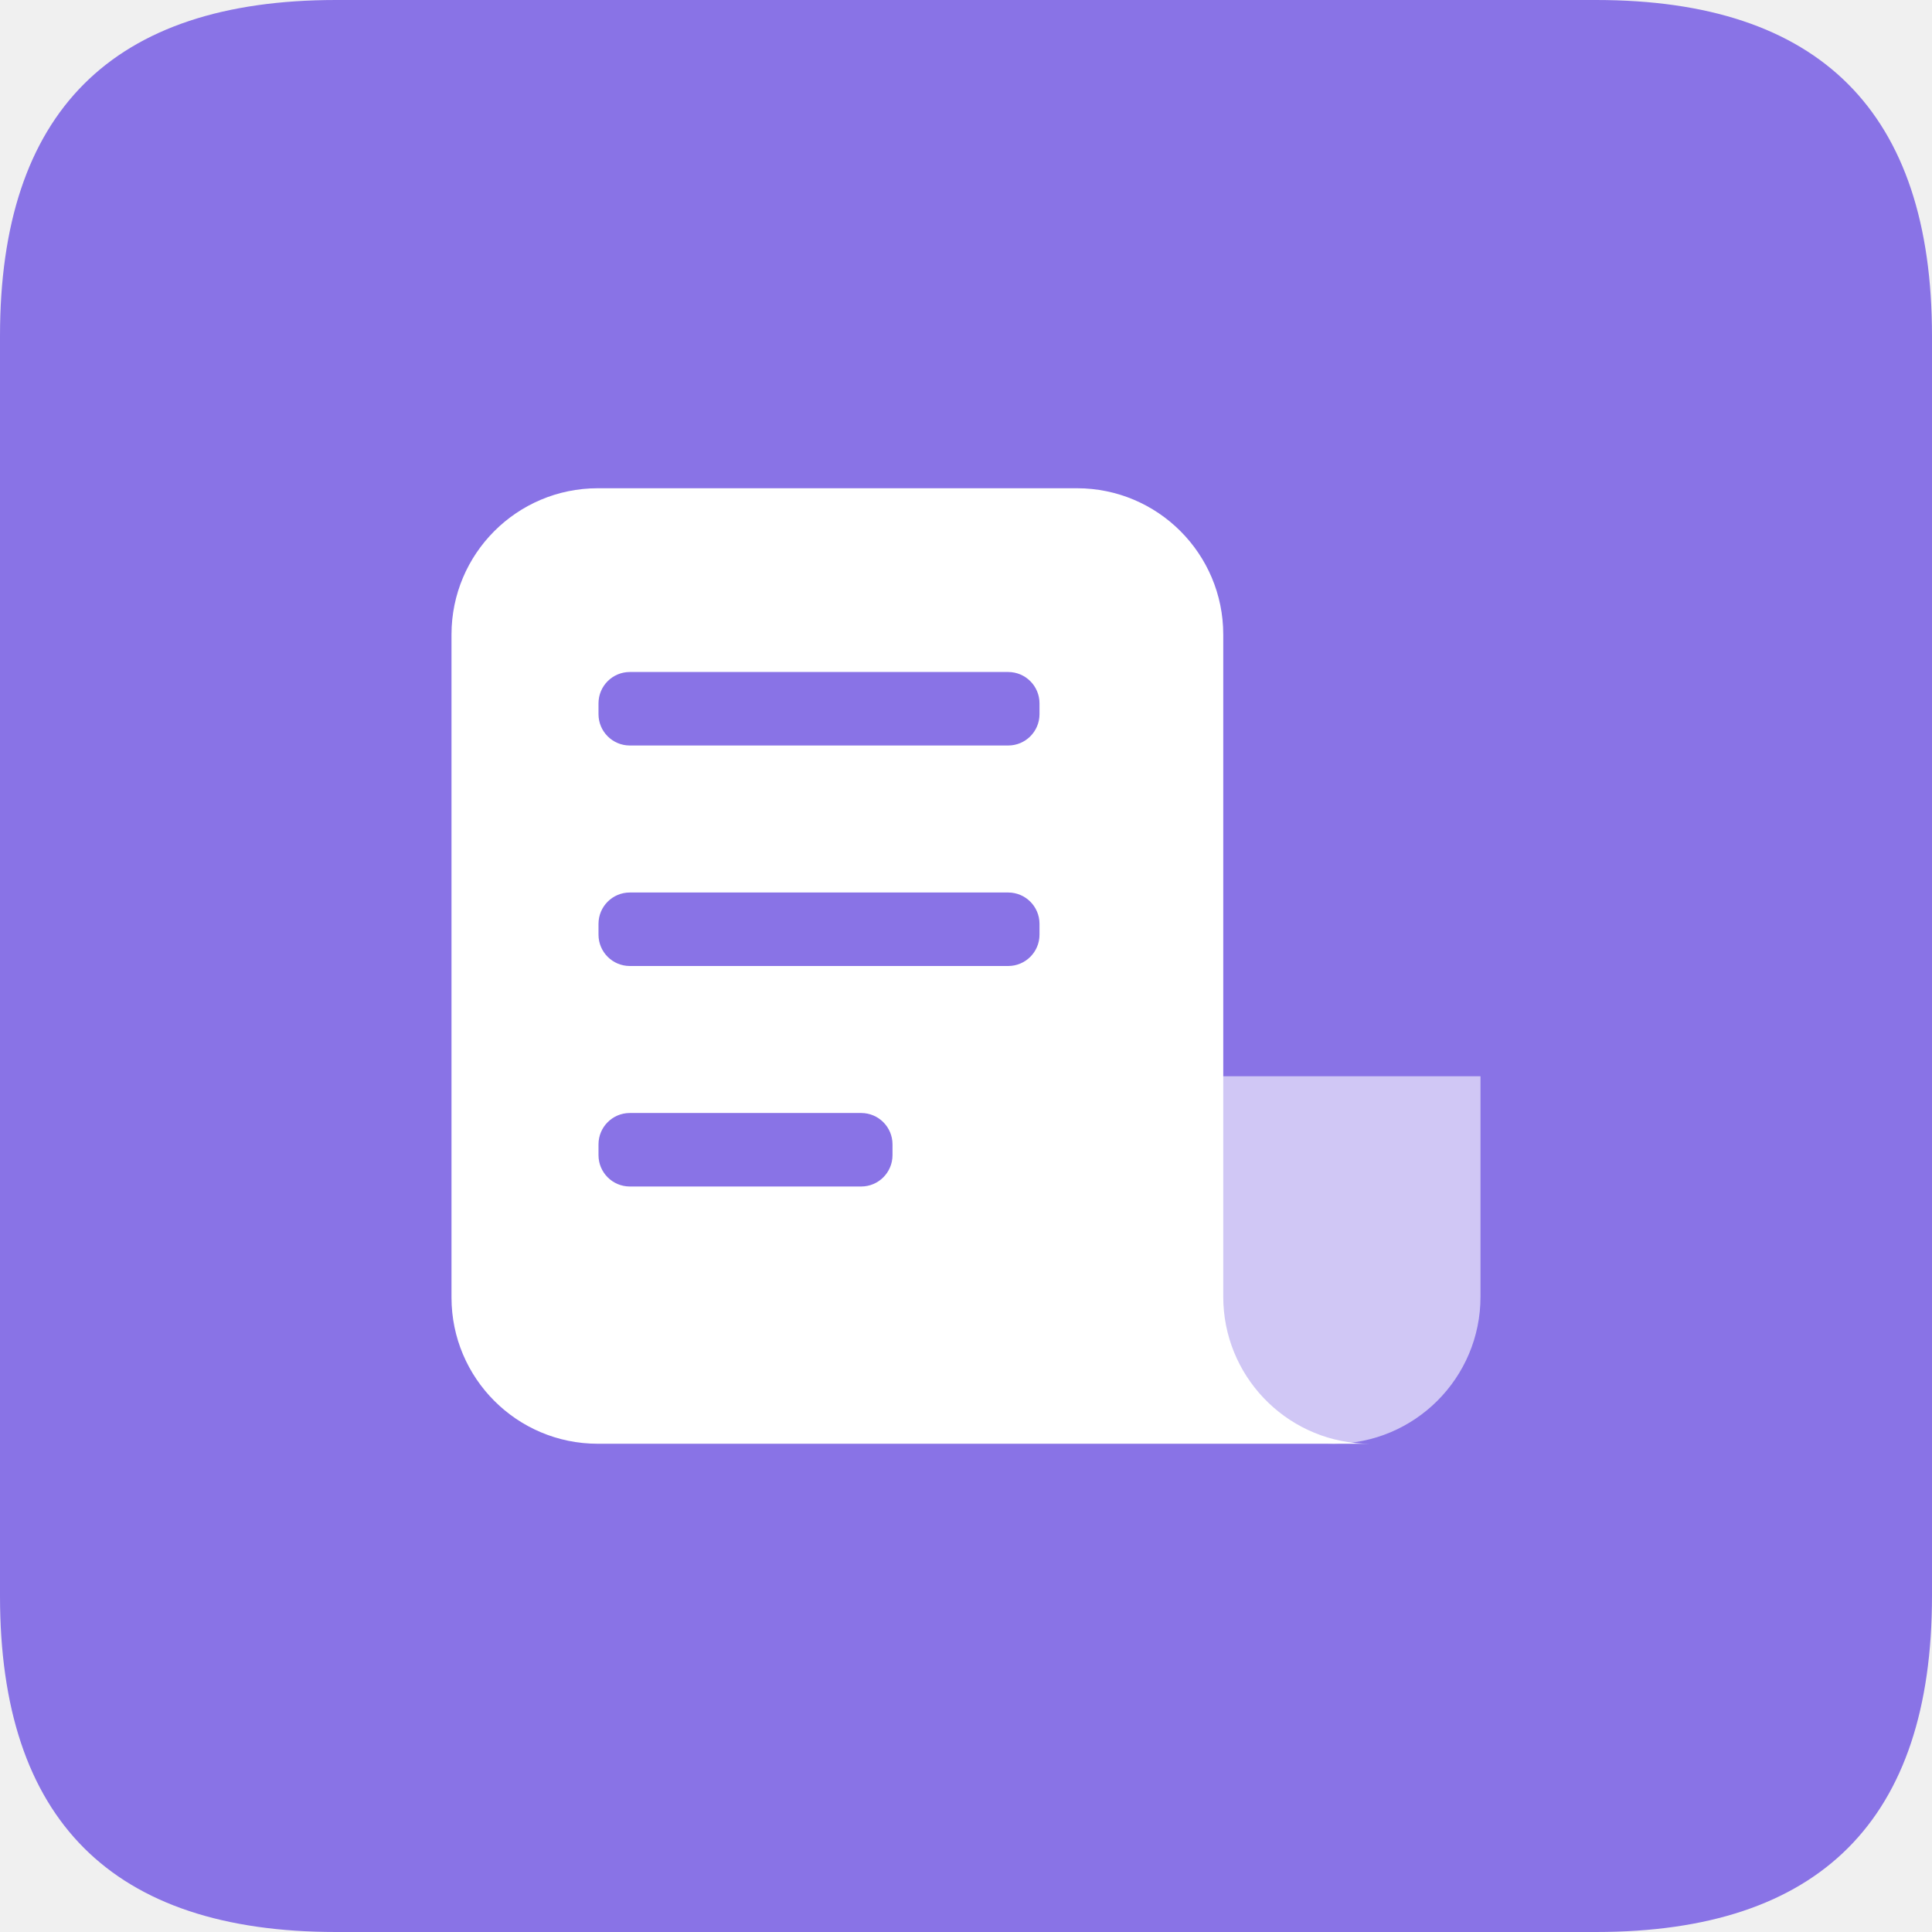
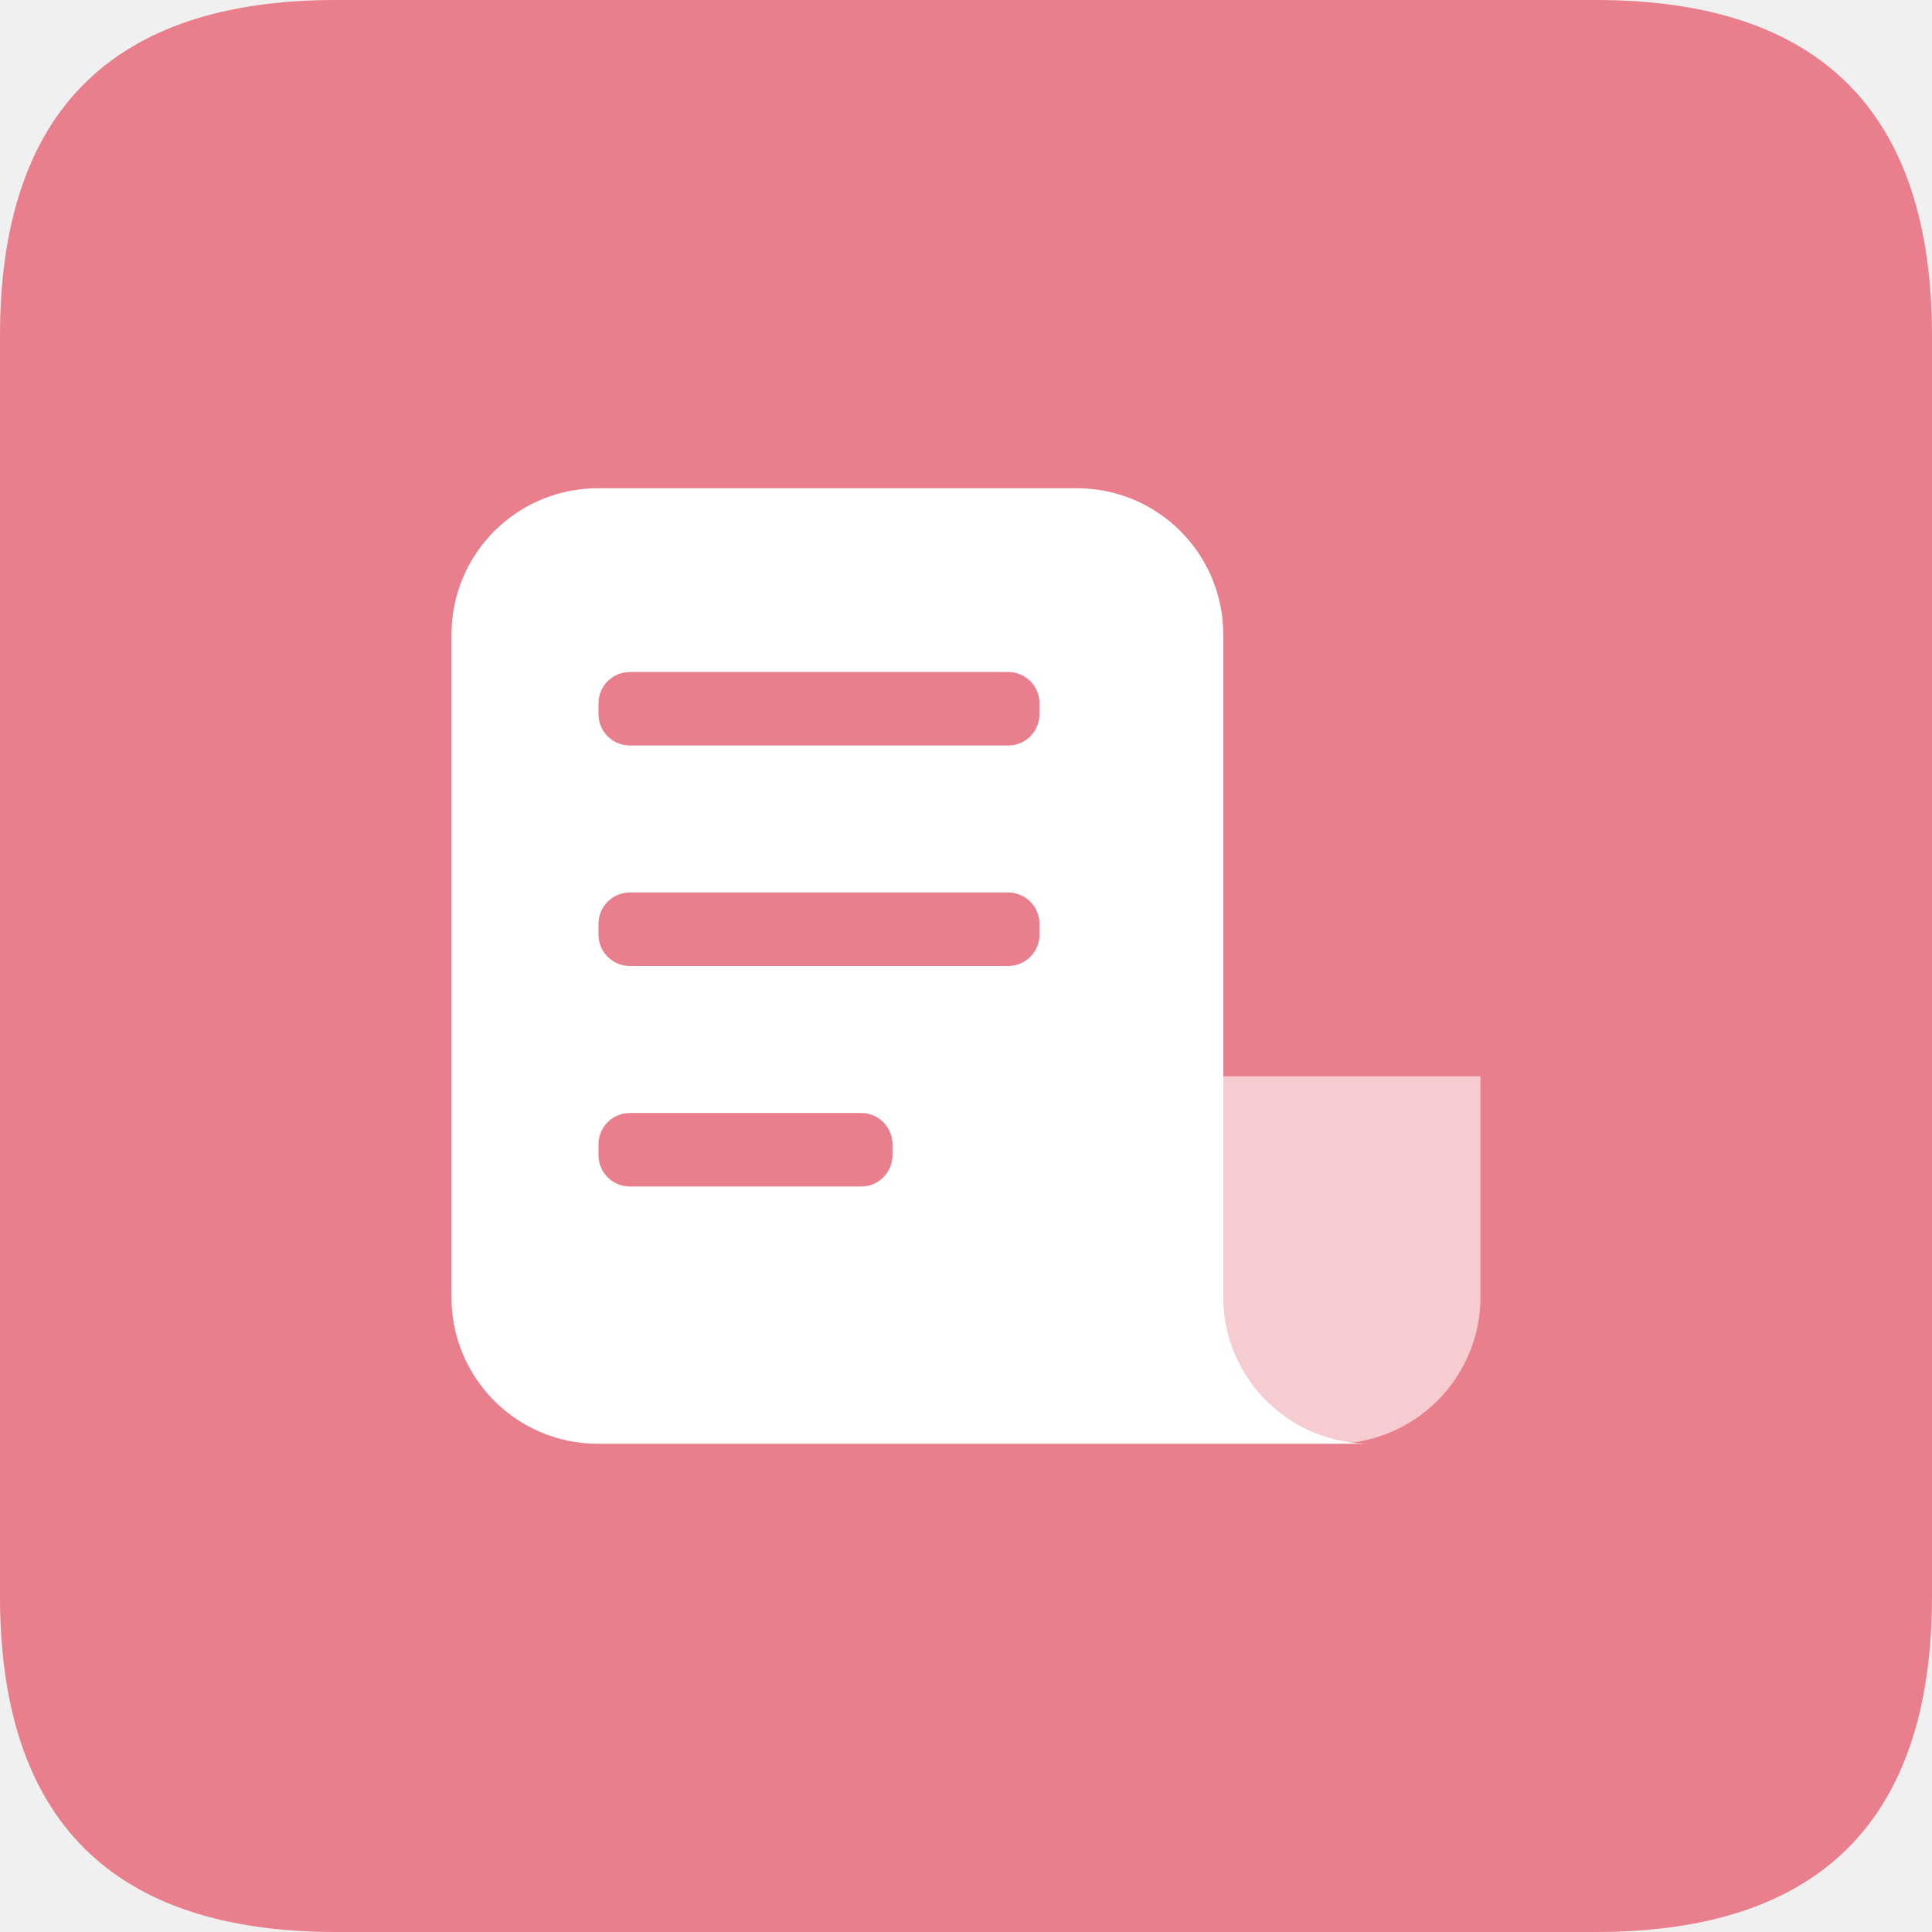
<svg xmlns="http://www.w3.org/2000/svg" t="1700746245397" class="icon" viewBox="0 0 1024 1024" version="1.1" p-id="43680" width="128" height="128">
-   <path d="M0 0m178.087 0l667.826 0q178.087 0 178.087 178.087l0 667.826q0 178.087-178.087 178.087l-667.826 0q-178.087 0-178.087-178.087l0-667.826q0-178.087 178.087-178.087Z" fill="#8973E6" p-id="43681" />
+   <path d="M0 0m178.087 0l667.826 0q178.087 0 178.087 178.087l0 667.826q0 178.087-178.087 178.087l-667.826 0q-178.087 0-178.087-178.087l0-667.826q0-178.087 178.087-178.087Z" fill="#E97F8D" p-id="43681" />
  <path d="M570.813 258.783a77.535 77.535 0 0 1 77.535 77.535v350.987a77.913 77.913 0 0 0 74.017 77.824l3.896 0.089H316.839a77.535 77.535 0 0 1-77.535-77.535V336.317a77.535 77.535 0 0 1 77.535-77.535h253.997zM456.437 589.913h-122.613a16.607 16.607 0 0 0-16.607 16.607v5.743c0 9.171 7.435 16.607 16.607 16.607h122.613a16.607 16.607 0 0 0 16.607-16.607v-5.743a16.607 16.607 0 0 0-16.607-16.607z m77.913-116.87h-200.526a16.607 16.607 0 0 0-16.607 16.607v5.743c0 9.171 7.435 16.607 16.607 16.607h200.526a16.607 16.607 0 0 0 16.607-16.607v-5.743a16.607 16.607 0 0 0-16.607-16.607z m0-116.87h-200.526a16.607 16.607 0 0 0-16.607 16.607v5.743c0 9.171 7.435 16.607 16.607 16.607h200.526a16.607 16.607 0 0 0 16.607-16.607v-5.743a16.607 16.607 0 0 0-16.607-16.607z" fill="#FFFFFF" p-id="43682" />
  <path d="M628.87 570.435h155.826v116.87a77.913 77.913 0 0 1-155.826 0v-116.87z" fill="#FFFFFF" opacity=".6" p-id="43683" />
</svg>
